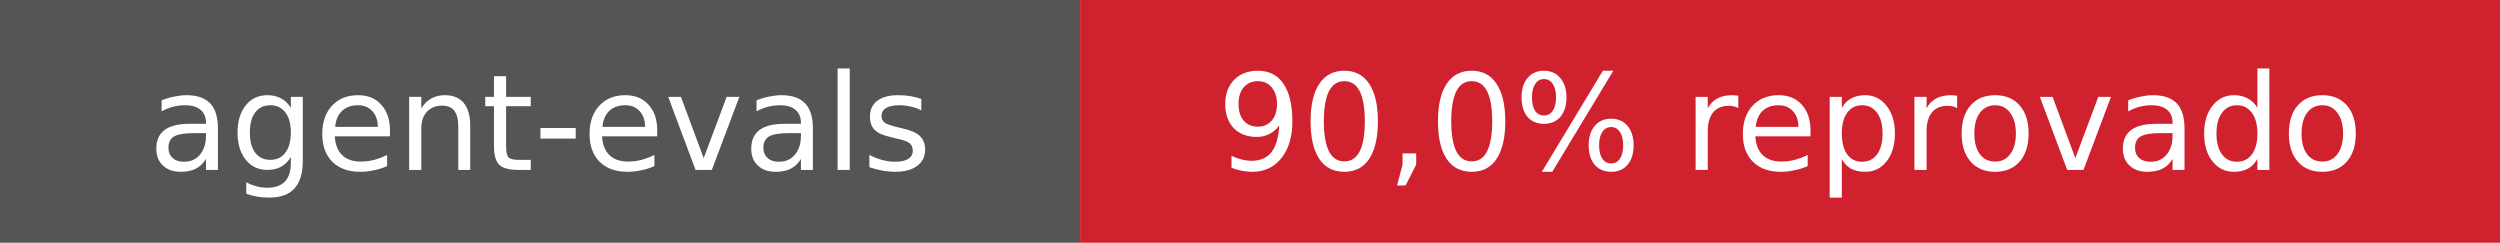
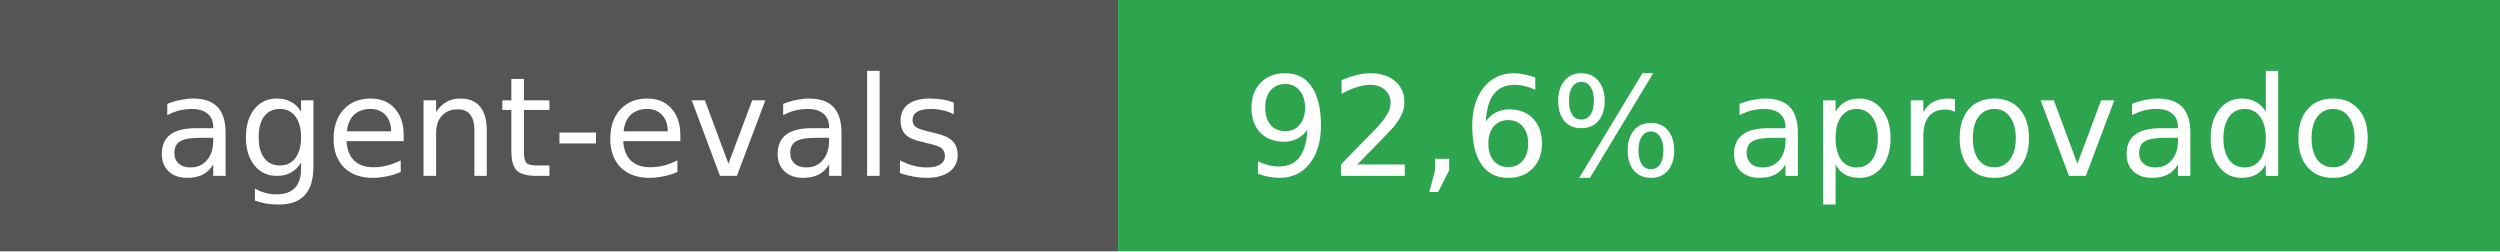
- <svg xmlns="http://www.w3.org/2000/svg" width="206" height="20" role="img" aria-label="agent-evals: 90,0% reprovado">
+ <svg xmlns="http://www.w3.org/2000/svg" width="199" height="20" role="img" aria-label="agent-evals: 92,6% aprovado">
  <rect width="89" height="20" fill="#555" />
-   <rect x="89" width="117" height="20" fill="#cf222e" />
+   <rect x="89" width="110" height="20" fill="#2da44e" />
  <g fill="#fff" font-family="Verdana,DejaVu Sans,sans-serif" font-size="11" text-anchor="middle">
    <text x="44.5" y="14">agent-evals</text>
-     <text x="147.5" y="14">90,0% reprovado</text>
+     <text x="144" y="14">92,6% aprovado</text>
  </g>
</svg>
